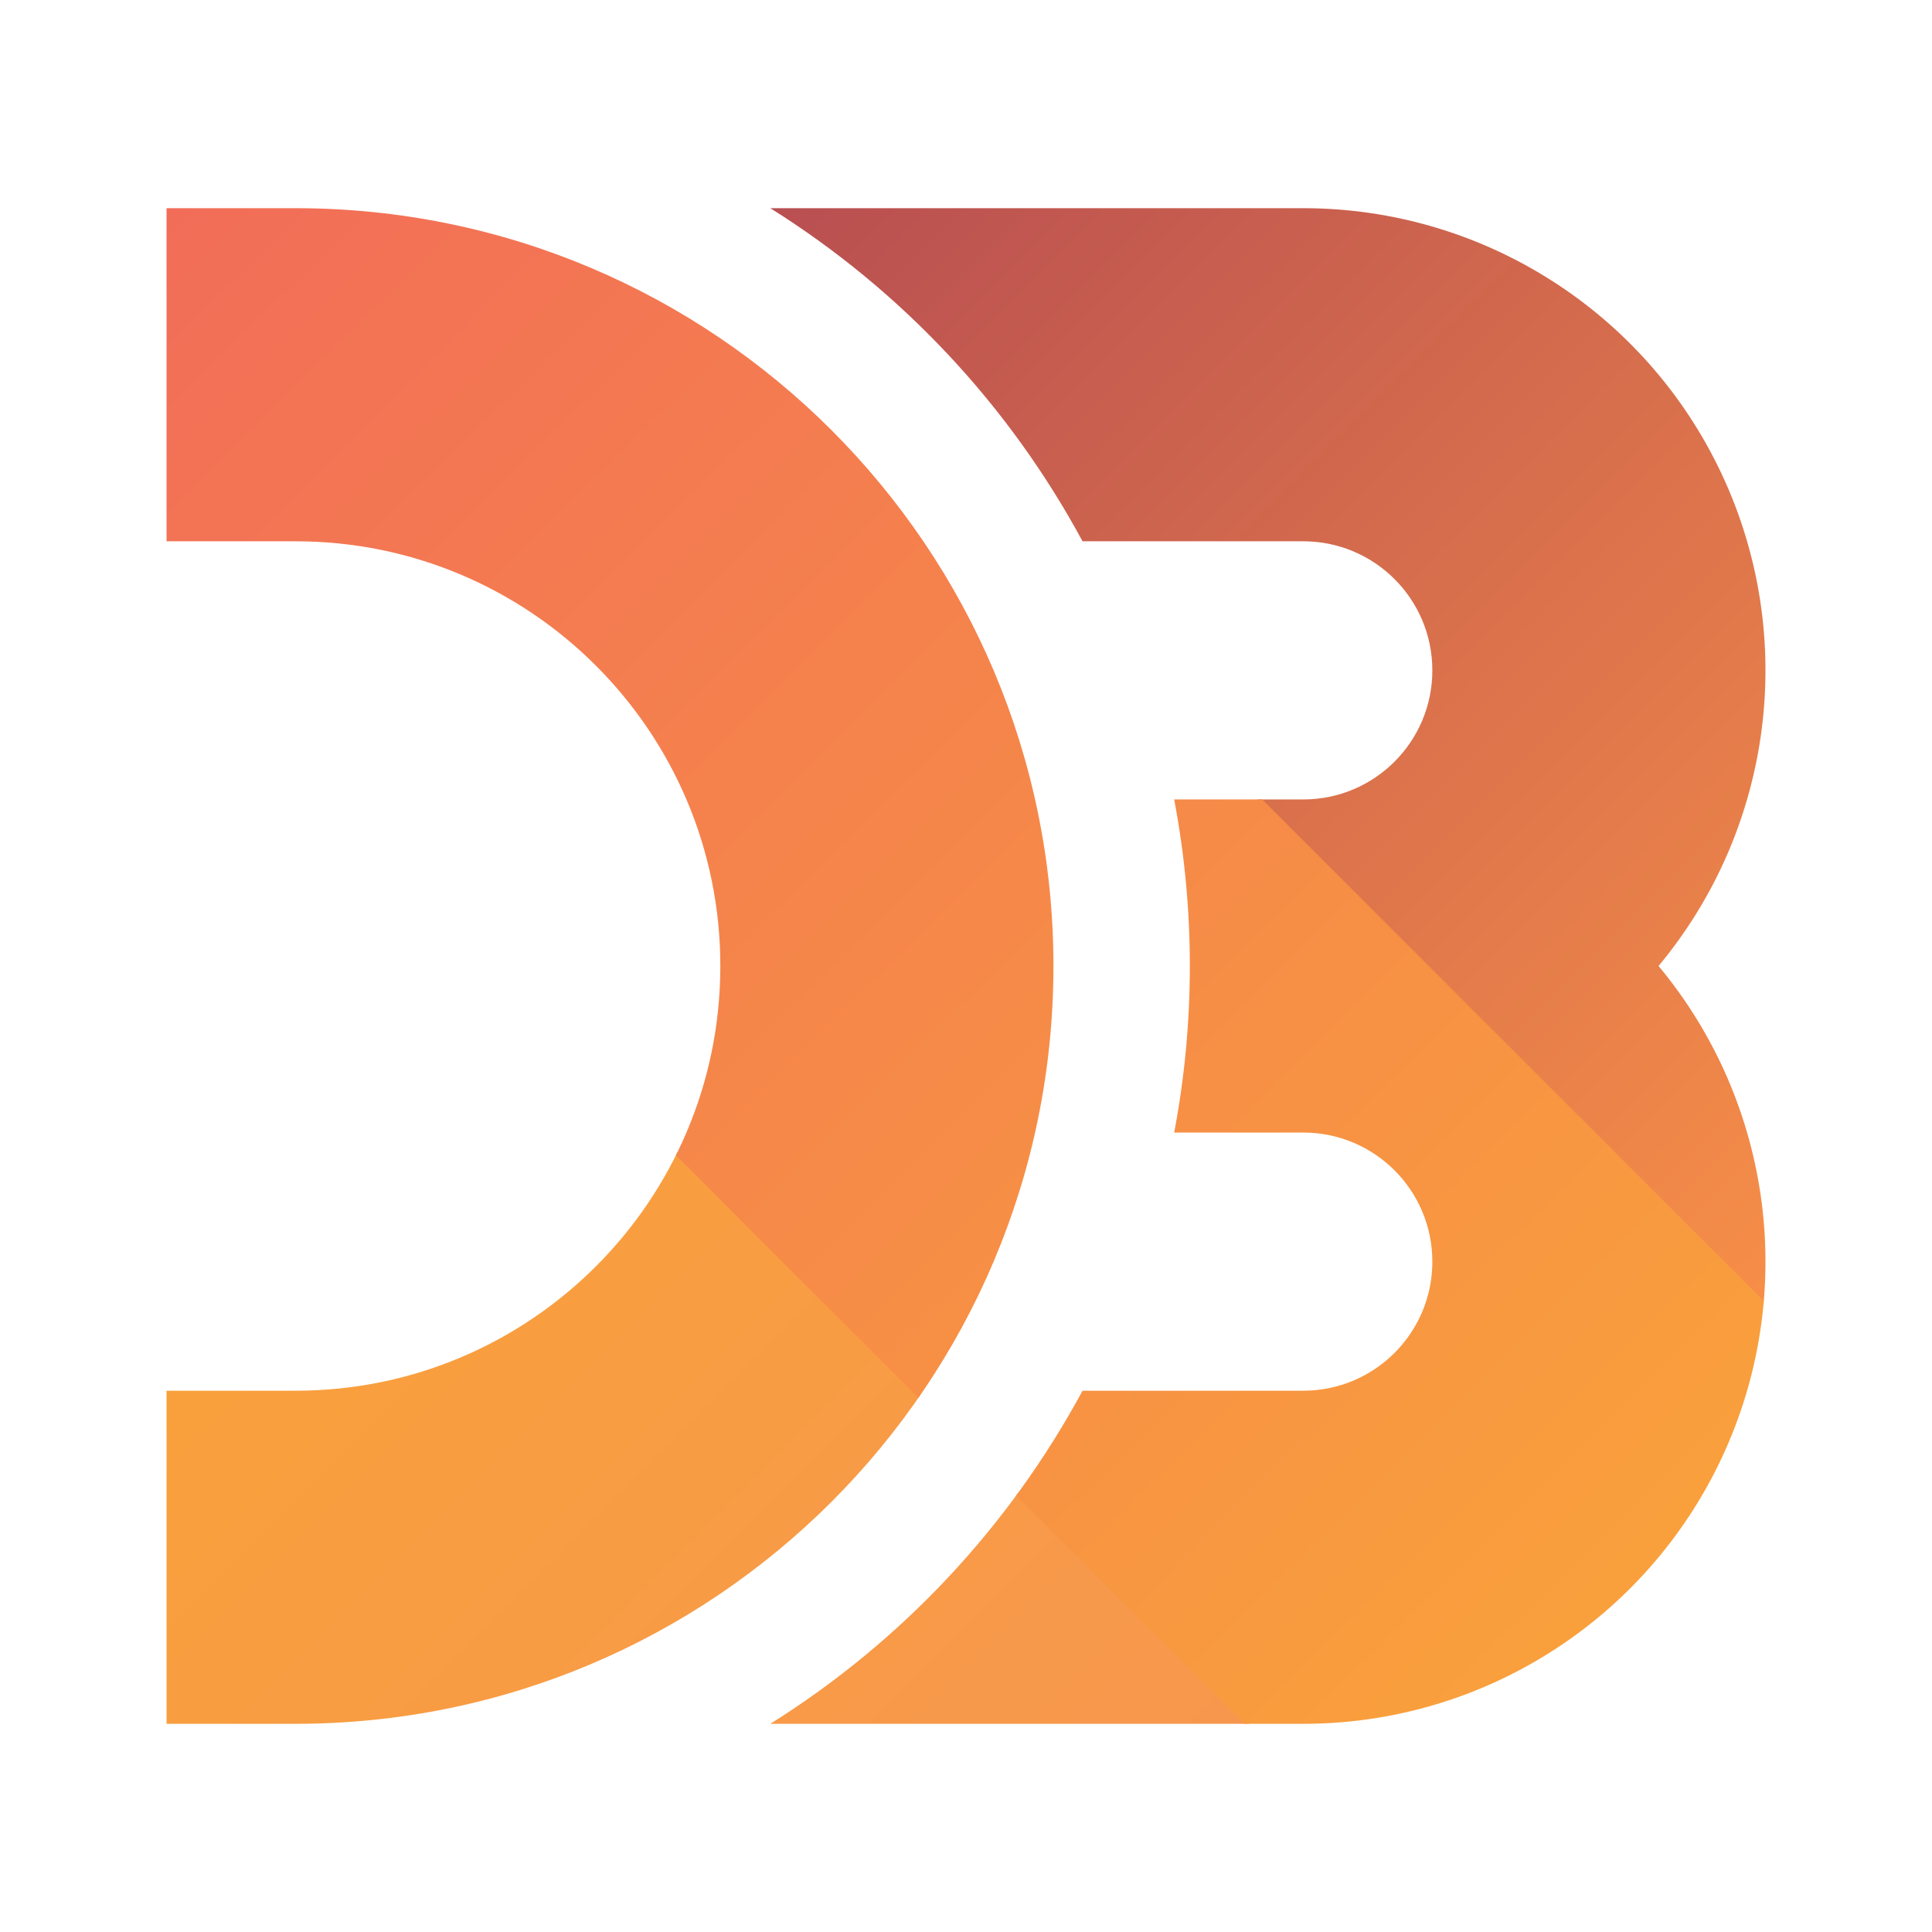
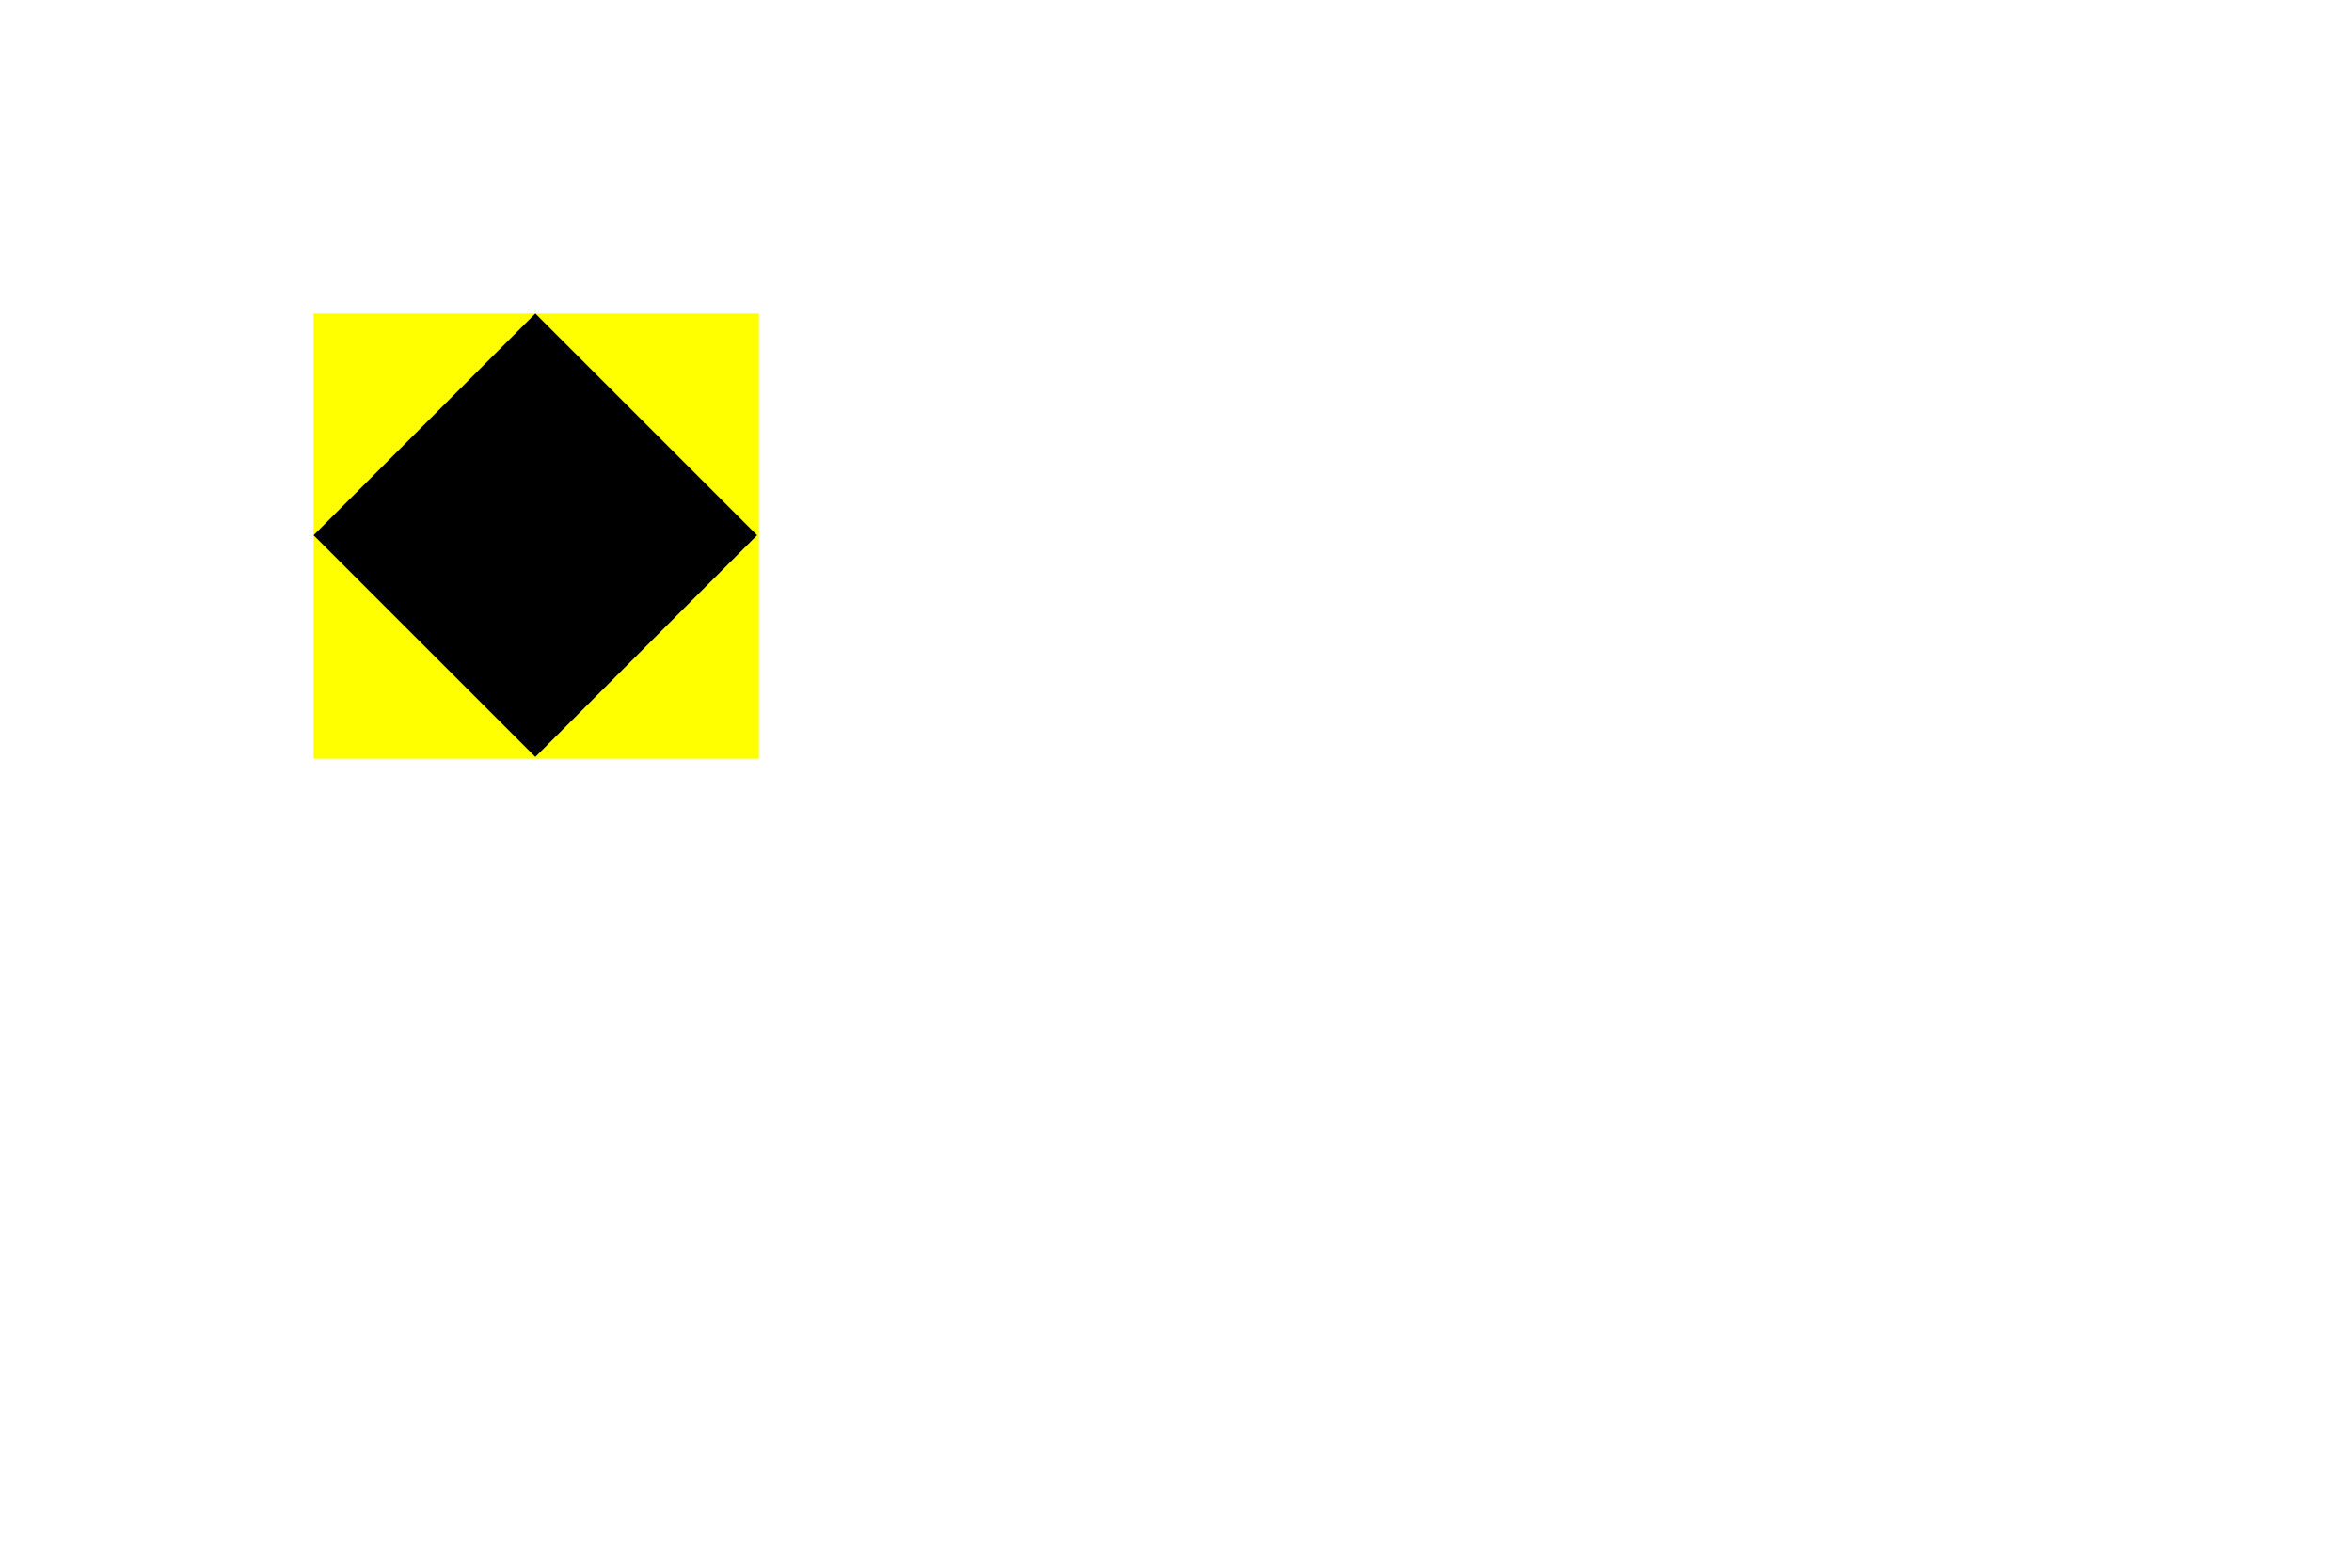
- <svg xmlns="http://www.w3.org/2000/svg" width="400" height="400" version="1.1" viewBox="-10 -10 116 111">
-   <clipPath id="clip">
-     <path d="M0,0h7.75a45.5,45.5 0 1 1 0,91h-7.75v-20h7.75a25.5,25.5 0 1 0 0,-51h-7.75zm36.251,0h32a27.75,27.75 0 0 1 21.331,45.5a27.75,27.75 0 0 1 -21.331,45.5h-32a53.69,53.69 0 0 0 18.746,-20h13.253a7.75,7.75 0 1 0 0,-15.5h-7.75a53.69,53.69 0 0 0 0,-20h7.75a7.75,7.75 0 1 0 0,-15.5h-13.253a53.69,53.69 0 0 0 -18.746,-20z" />
-   </clipPath>
-   <linearGradient id="gradient-1" x1="7" x2="50" y1="64" y2="107" gradientUnits="userSpaceOnUse">
-     <stop offset="0" stop-color="#f9a03c" />
-     <stop offset="1" stop-color="#f7974e" />
-   </linearGradient>
-   <linearGradient id="gradient-2" x1="2" x2="87" y1="-2" y2="84" gradientUnits="userSpaceOnUse">
-     <stop offset="0" stop-color="#f26d58" />
-     <stop offset="1" stop-color="#f9a03c" />
-   </linearGradient>
-   <linearGradient id="gradient-3" x1="45" x2="108" y1="-10" y2="53" gradientUnits="userSpaceOnUse">
-     <stop offset="0" stop-color="#b84e51" />
-     <stop offset="1" stop-color="#f68e48" />
-   </linearGradient>
-   <g clip-path="url(#clip)">
-     <path fill="url(#gradient-1)" d="M-100,-102m-28,0v300h300z" />
-     <path fill="url(#gradient-3)" d="M-100,-102m28,0h300v300z" />
-     <path fill="none" stroke="url(#gradient-2)" stroke-width="40" d="M-100,-102l300,300" />
-   </g>
+ <svg width="750" height="500" style="background:gray">
+   <svg x="100" y="100">
+     <rect width="142" height="142" x="0" y="0" style="fill:yellow" />
+     <rect width="100" height="100" x="50" y="-50" style="fill:black;transform:rotate(45deg)" />
+   </svg>
</svg>
